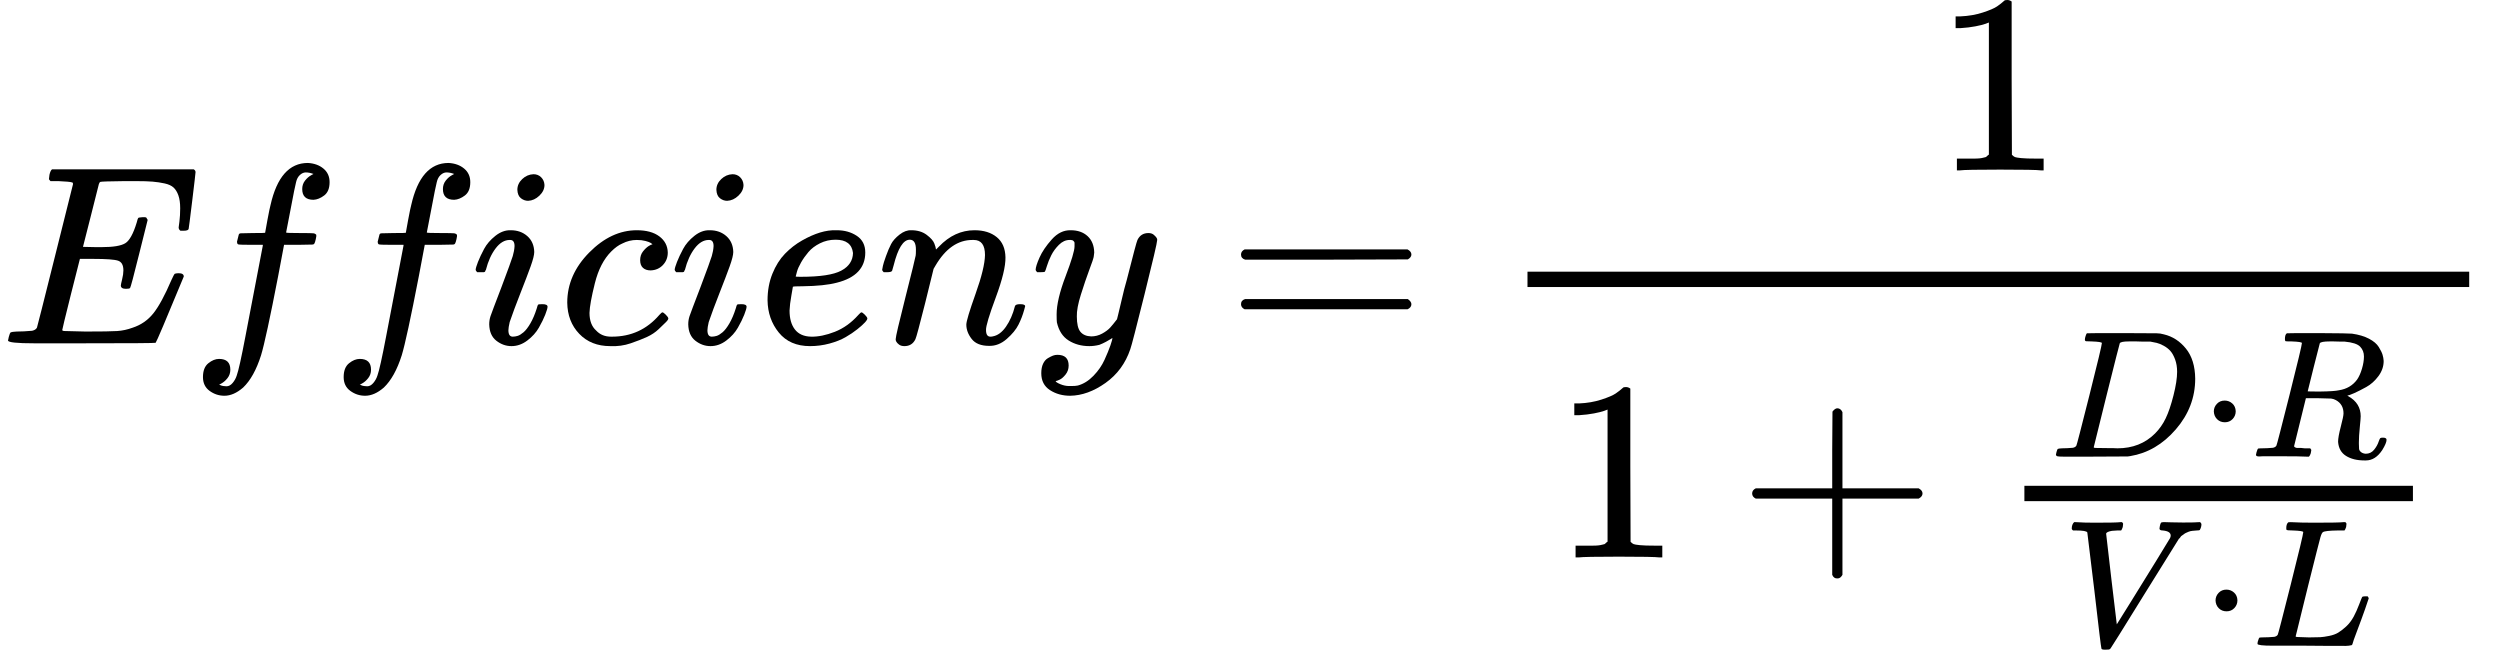
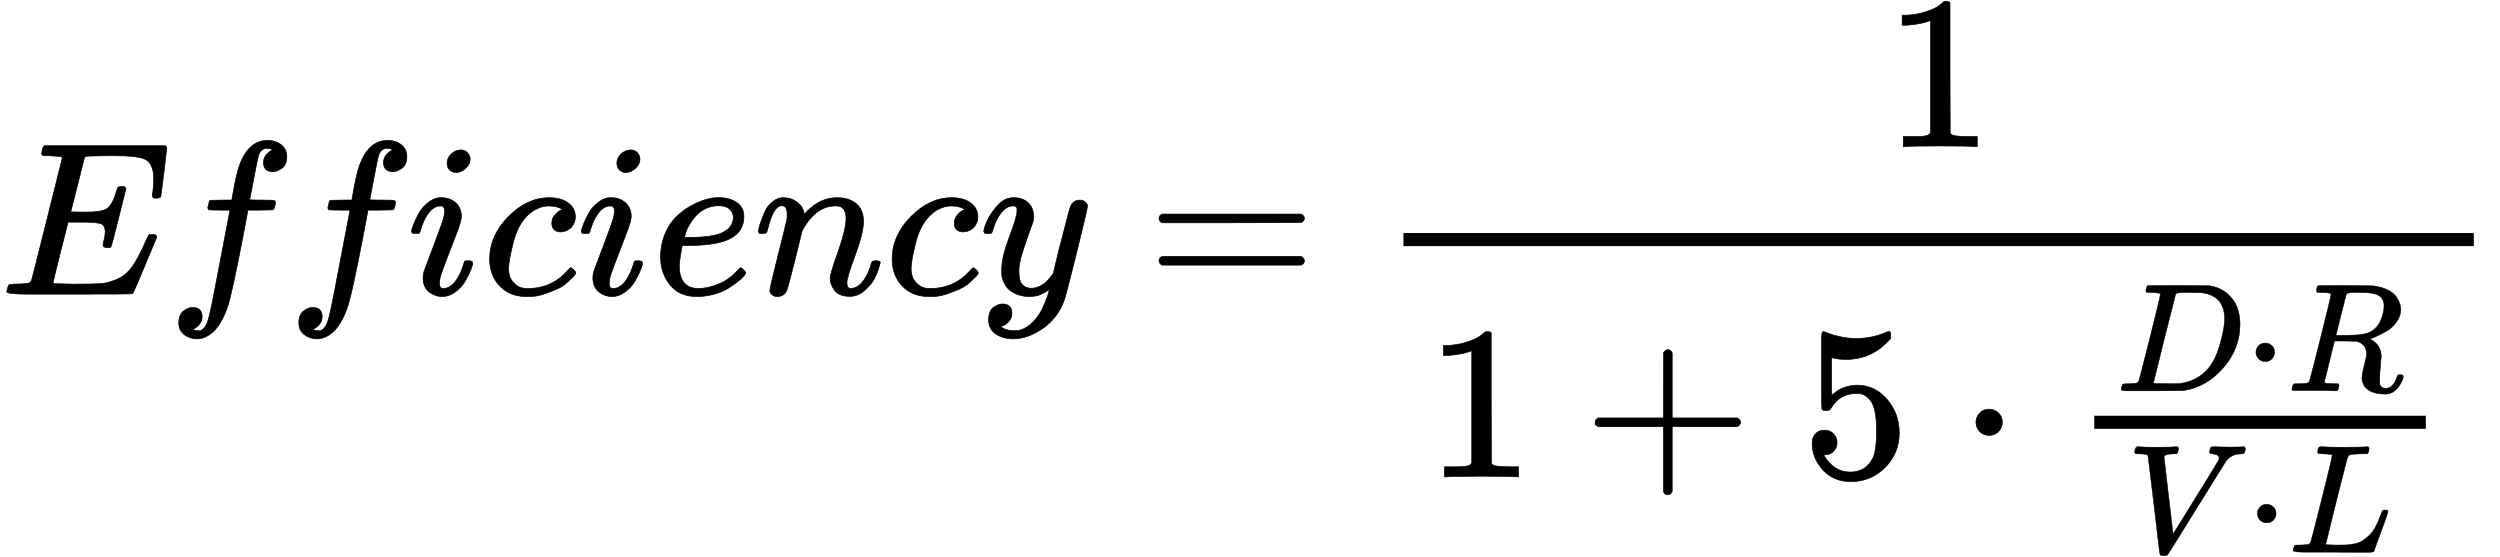
- <svg xmlns="http://www.w3.org/2000/svg" xmlns:xlink="http://www.w3.org/1999/xlink" width="176.864px" height="45.960px" viewBox="0 -1342 9771.8 2539.5" style="">
+ <svg xmlns="http://www.w3.org/2000/svg" xmlns:xlink="http://www.w3.org/1999/xlink" width="229" height="51" role="img" focusable="false" viewBox="0 -1519.8 11453.2 2539.5" aria-hidden="true" style="vertical-align: -2.307ex;">
  <defs>
-     <path id="MJX-20-TEX-I-45" d="M492 213Q472 213 472 226Q472 230 477 250T482 285Q482 316 461 323T364 330H312Q311 328 277 192T243 52Q243 48 254 48T334 46Q428 46 458 48T518 61Q567 77 599 117T670 248Q680 270 683 272Q690 274 698 274Q718 274 718 261Q613 7 608 2Q605 0 322 0H133Q31 0 31 11Q31 13 34 25Q38 41 42 43T65 46Q92 46 125 49Q139 52 144 61Q146 66 215 342T285 622Q285 629 281 629Q273 632 228 634H197Q191 640 191 642T193 659Q197 676 203 680H757Q764 676 764 669Q764 664 751 557T737 447Q735 440 717 440H705Q698 445 698 453L701 476Q704 500 704 528Q704 558 697 578T678 609T643 625T596 632T532 634H485Q397 633 392 631Q388 629 386 622Q385 619 355 499T324 377Q347 376 372 376H398Q464 376 489 391T534 472Q538 488 540 490T557 493Q562 493 565 493T570 492T572 491T574 487T577 483L544 351Q511 218 508 216Q505 213 492 213Z" />
-     <path id="MJX-20-TEX-I-66" d="M118 -162Q120 -162 124 -164T135 -167T147 -168Q160 -168 171 -155T187 -126Q197 -99 221 27T267 267T289 382V385H242Q195 385 192 387Q188 390 188 397L195 425Q197 430 203 430T250 431Q298 431 298 432Q298 434 307 482T319 540Q356 705 465 705Q502 703 526 683T550 630Q550 594 529 578T487 561Q443 561 443 603Q443 622 454 636T478 657L487 662Q471 668 457 668Q445 668 434 658T419 630Q412 601 403 552T387 469T380 433Q380 431 435 431Q480 431 487 430T498 424Q499 420 496 407T491 391Q489 386 482 386T428 385H372L349 263Q301 15 282 -47Q255 -132 212 -173Q175 -205 139 -205Q107 -205 81 -186T55 -132Q55 -95 76 -78T118 -61Q162 -61 162 -103Q162 -122 151 -136T127 -157L118 -162Z" />
-     <path id="MJX-20-TEX-I-69" d="M184 600Q184 624 203 642T247 661Q265 661 277 649T290 619Q290 596 270 577T226 557Q211 557 198 567T184 600ZM21 287Q21 295 30 318T54 369T98 420T158 442Q197 442 223 419T250 357Q250 340 236 301T196 196T154 83Q149 61 149 51Q149 26 166 26Q175 26 185 29T208 43T235 78T260 137Q263 149 265 151T282 153Q302 153 302 143Q302 135 293 112T268 61T223 11T161 -11Q129 -11 102 10T74 74Q74 91 79 106T122 220Q160 321 166 341T173 380Q173 404 156 404H154Q124 404 99 371T61 287Q60 286 59 284T58 281T56 279T53 278T49 278T41 278H27Q21 284 21 287Z" />
-     <path id="MJX-20-TEX-I-63" d="M34 159Q34 268 120 355T306 442Q362 442 394 418T427 355Q427 326 408 306T360 285Q341 285 330 295T319 325T330 359T352 380T366 386H367Q367 388 361 392T340 400T306 404Q276 404 249 390Q228 381 206 359Q162 315 142 235T121 119Q121 73 147 50Q169 26 205 26H209Q321 26 394 111Q403 121 406 121Q410 121 419 112T429 98T420 83T391 55T346 25T282 0T202 -11Q127 -11 81 37T34 159Z" />
-     <path id="MJX-20-TEX-I-65" d="M39 168Q39 225 58 272T107 350T174 402T244 433T307 442H310Q355 442 388 420T421 355Q421 265 310 237Q261 224 176 223Q139 223 138 221Q138 219 132 186T125 128Q125 81 146 54T209 26T302 45T394 111Q403 121 406 121Q410 121 419 112T429 98T420 82T390 55T344 24T281 -1T205 -11Q126 -11 83 42T39 168ZM373 353Q367 405 305 405Q272 405 244 391T199 357T170 316T154 280T149 261Q149 260 169 260Q282 260 327 284T373 353Z" />
-     <path id="MJX-20-TEX-I-6E" d="M21 287Q22 293 24 303T36 341T56 388T89 425T135 442Q171 442 195 424T225 390T231 369Q231 367 232 367L243 378Q304 442 382 442Q436 442 469 415T503 336T465 179T427 52Q427 26 444 26Q450 26 453 27Q482 32 505 65T540 145Q542 153 560 153Q580 153 580 145Q580 144 576 130Q568 101 554 73T508 17T439 -10Q392 -10 371 17T350 73Q350 92 386 193T423 345Q423 404 379 404H374Q288 404 229 303L222 291L189 157Q156 26 151 16Q138 -11 108 -11Q95 -11 87 -5T76 7T74 17Q74 30 112 180T152 343Q153 348 153 366Q153 405 129 405Q91 405 66 305Q60 285 60 284Q58 278 41 278H27Q21 284 21 287Z" />
-     <path id="MJX-20-TEX-I-79" d="M21 287Q21 301 36 335T84 406T158 442Q199 442 224 419T250 355Q248 336 247 334Q247 331 231 288T198 191T182 105Q182 62 196 45T238 27Q261 27 281 38T312 61T339 94Q339 95 344 114T358 173T377 247Q415 397 419 404Q432 431 462 431Q475 431 483 424T494 412T496 403Q496 390 447 193T391 -23Q363 -106 294 -155T156 -205Q111 -205 77 -183T43 -117Q43 -95 50 -80T69 -58T89 -48T106 -45Q150 -45 150 -87Q150 -107 138 -122T115 -142T102 -147L99 -148Q101 -153 118 -160T152 -167H160Q177 -167 186 -165Q219 -156 247 -127T290 -65T313 -9T321 21L315 17Q309 13 296 6T270 -6Q250 -11 231 -11Q185 -11 150 11T104 82Q103 89 103 113Q103 170 138 262T173 379Q173 380 173 381Q173 390 173 393T169 400T158 404H154Q131 404 112 385T82 344T65 302T57 280Q55 278 41 278H27Q21 284 21 287Z" />
-     <path id="MJX-20-TEX-N-3D" d="M56 347Q56 360 70 367H707Q722 359 722 347Q722 336 708 328L390 327H72Q56 332 56 347ZM56 153Q56 168 72 173H708Q722 163 722 153Q722 140 707 133H70Q56 140 56 153Z" />
-     <path id="MJX-20-TEX-N-31" d="M213 578L200 573Q186 568 160 563T102 556H83V602H102Q149 604 189 617T245 641T273 663Q275 666 285 666Q294 666 302 660V361L303 61Q310 54 315 52T339 48T401 46H427V0H416Q395 3 257 3Q121 3 100 0H88V46H114Q136 46 152 46T177 47T193 50T201 52T207 57T213 61V578Z" />
-     <path id="MJX-20-TEX-N-2B" d="M56 237T56 250T70 270H369V420L370 570Q380 583 389 583Q402 583 409 568V270H707Q722 262 722 250T707 230H409V-68Q401 -82 391 -82H389H387Q375 -82 369 -68V230H70Q56 237 56 250Z" />
-     <path id="MJX-20-TEX-I-44" d="M287 628Q287 635 230 637Q207 637 200 638T193 647Q193 655 197 667T204 682Q206 683 403 683Q570 682 590 682T630 676Q702 659 752 597T803 431Q803 275 696 151T444 3L430 1L236 0H125H72Q48 0 41 2T33 11Q33 13 36 25Q40 41 44 43T67 46Q94 46 127 49Q141 52 146 61Q149 65 218 339T287 628ZM703 469Q703 507 692 537T666 584T629 613T590 629T555 636Q553 636 541 636T512 636T479 637H436Q392 637 386 627Q384 623 313 339T242 52Q242 48 253 48T330 47Q335 47 349 47T373 46Q499 46 581 128Q617 164 640 212T683 339T703 469Z" />
-     <path id="MJX-20-TEX-N-22C5" d="M78 250Q78 274 95 292T138 310Q162 310 180 294T199 251Q199 226 182 208T139 190T96 207T78 250Z" />
-     <path id="MJX-20-TEX-I-52" d="M230 637Q203 637 198 638T193 649Q193 676 204 682Q206 683 378 683Q550 682 564 680Q620 672 658 652T712 606T733 563T739 529Q739 484 710 445T643 385T576 351T538 338L545 333Q612 295 612 223Q612 212 607 162T602 80V71Q602 53 603 43T614 25T640 16Q668 16 686 38T712 85Q717 99 720 102T735 105Q755 105 755 93Q755 75 731 36Q693 -21 641 -21H632Q571 -21 531 4T487 82Q487 109 502 166T517 239Q517 290 474 313Q459 320 449 321T378 323H309L277 193Q244 61 244 59Q244 55 245 54T252 50T269 48T302 46H333Q339 38 339 37T336 19Q332 6 326 0H311Q275 2 180 2Q146 2 117 2T71 2T50 1Q33 1 33 10Q33 12 36 24Q41 43 46 45Q50 46 61 46H67Q94 46 127 49Q141 52 146 61Q149 65 218 339T287 628Q287 635 230 637ZM630 554Q630 586 609 608T523 636Q521 636 500 636T462 637H440Q393 637 386 627Q385 624 352 494T319 361Q319 360 388 360Q466 361 492 367Q556 377 592 426Q608 449 619 486T630 554Z" />
-     <path id="MJX-20-TEX-I-56" d="M52 648Q52 670 65 683H76Q118 680 181 680Q299 680 320 683H330Q336 677 336 674T334 656Q329 641 325 637H304Q282 635 274 635Q245 630 242 620Q242 618 271 369T301 118L374 235Q447 352 520 471T595 594Q599 601 599 609Q599 633 555 637Q537 637 537 648Q537 649 539 661Q542 675 545 679T558 683Q560 683 570 683T604 682T668 681Q737 681 755 683H762Q769 676 769 672Q769 655 760 640Q757 637 743 637Q730 636 719 635T698 630T682 623T670 615T660 608T652 599T645 592L452 282Q272 -9 266 -16Q263 -18 259 -21L241 -22H234Q216 -22 216 -15Q213 -9 177 305Q139 623 138 626Q133 637 76 637H59Q52 642 52 648Z" />
-     <path id="MJX-20-TEX-I-4C" d="M228 637Q194 637 192 641Q191 643 191 649Q191 673 202 682Q204 683 217 683Q271 680 344 680Q485 680 506 683H518Q524 677 524 674T522 656Q517 641 513 637H475Q406 636 394 628Q387 624 380 600T313 336Q297 271 279 198T252 88L243 52Q243 48 252 48T311 46H328Q360 46 379 47T428 54T478 72T522 106T564 161Q580 191 594 228T611 270Q616 273 628 273H641Q647 264 647 262T627 203T583 83T557 9Q555 4 553 3T537 0T494 -1Q483 -1 418 -1T294 0H116Q32 0 32 10Q32 17 34 24Q39 43 44 45Q48 46 59 46H65Q92 46 125 49Q139 52 144 61Q147 65 216 339T285 628Q285 635 228 637Z" />
+     <path id="MJX-79-TEX-I-1D438" d="M492 213Q472 213 472 226Q472 230 477 250T482 285Q482 316 461 323T364 330H312Q311 328 277 192T243 52Q243 48 254 48T334 46Q428 46 458 48T518 61Q567 77 599 117T670 248Q680 270 683 272Q690 274 698 274Q718 274 718 261Q613 7 608 2Q605 0 322 0H133Q31 0 31 11Q31 13 34 25Q38 41 42 43T65 46Q92 46 125 49Q139 52 144 61Q146 66 215 342T285 622Q285 629 281 629Q273 632 228 634H197Q191 640 191 642T193 659Q197 676 203 680H757Q764 676 764 669Q764 664 751 557T737 447Q735 440 717 440H705Q698 445 698 453L701 476Q704 500 704 528Q704 558 697 578T678 609T643 625T596 632T532 634H485Q397 633 392 631Q388 629 386 622Q385 619 355 499T324 377Q347 376 372 376H398Q464 376 489 391T534 472Q538 488 540 490T557 493Q562 493 565 493T570 492T572 491T574 487T577 483L544 351Q511 218 508 216Q505 213 492 213Z" />
+     <path id="MJX-79-TEX-I-1D453" d="M118 -162Q120 -162 124 -164T135 -167T147 -168Q160 -168 171 -155T187 -126Q197 -99 221 27T267 267T289 382V385H242Q195 385 192 387Q188 390 188 397L195 425Q197 430 203 430T250 431Q298 431 298 432Q298 434 307 482T319 540Q356 705 465 705Q502 703 526 683T550 630Q550 594 529 578T487 561Q443 561 443 603Q443 622 454 636T478 657L487 662Q471 668 457 668Q445 668 434 658T419 630Q412 601 403 552T387 469T380 433Q380 431 435 431Q480 431 487 430T498 424Q499 420 496 407T491 391Q489 386 482 386T428 385H372L349 263Q301 15 282 -47Q255 -132 212 -173Q175 -205 139 -205Q107 -205 81 -186T55 -132Q55 -95 76 -78T118 -61Q162 -61 162 -103Q162 -122 151 -136T127 -157L118 -162Z" />
+     <path id="MJX-79-TEX-I-1D456" d="M184 600Q184 624 203 642T247 661Q265 661 277 649T290 619Q290 596 270 577T226 557Q211 557 198 567T184 600ZM21 287Q21 295 30 318T54 369T98 420T158 442Q197 442 223 419T250 357Q250 340 236 301T196 196T154 83Q149 61 149 51Q149 26 166 26Q175 26 185 29T208 43T235 78T260 137Q263 149 265 151T282 153Q302 153 302 143Q302 135 293 112T268 61T223 11T161 -11Q129 -11 102 10T74 74Q74 91 79 106T122 220Q160 321 166 341T173 380Q173 404 156 404H154Q124 404 99 371T61 287Q60 286 59 284T58 281T56 279T53 278T49 278T41 278H27Q21 284 21 287Z" />
+     <path id="MJX-79-TEX-I-1D450" d="M34 159Q34 268 120 355T306 442Q362 442 394 418T427 355Q427 326 408 306T360 285Q341 285 330 295T319 325T330 359T352 380T366 386H367Q367 388 361 392T340 400T306 404Q276 404 249 390Q228 381 206 359Q162 315 142 235T121 119Q121 73 147 50Q169 26 205 26H209Q321 26 394 111Q403 121 406 121Q410 121 419 112T429 98T420 83T391 55T346 25T282 0T202 -11Q127 -11 81 37T34 159Z" />
+     <path id="MJX-79-TEX-I-1D452" d="M39 168Q39 225 58 272T107 350T174 402T244 433T307 442H310Q355 442 388 420T421 355Q421 265 310 237Q261 224 176 223Q139 223 138 221Q138 219 132 186T125 128Q125 81 146 54T209 26T302 45T394 111Q403 121 406 121Q410 121 419 112T429 98T420 82T390 55T344 24T281 -1T205 -11Q126 -11 83 42T39 168ZM373 353Q367 405 305 405Q272 405 244 391T199 357T170 316T154 280T149 261Q149 260 169 260Q282 260 327 284T373 353Z" />
+     <path id="MJX-79-TEX-I-1D45B" d="M21 287Q22 293 24 303T36 341T56 388T89 425T135 442Q171 442 195 424T225 390T231 369Q231 367 232 367L243 378Q304 442 382 442Q436 442 469 415T503 336T465 179T427 52Q427 26 444 26Q450 26 453 27Q482 32 505 65T540 145Q542 153 560 153Q580 153 580 145Q580 144 576 130Q568 101 554 73T508 17T439 -10Q392 -10 371 17T350 73Q350 92 386 193T423 345Q423 404 379 404H374Q288 404 229 303L222 291L189 157Q156 26 151 16Q138 -11 108 -11Q95 -11 87 -5T76 7T74 17Q74 30 112 180T152 343Q153 348 153 366Q153 405 129 405Q91 405 66 305Q60 285 60 284Q58 278 41 278H27Q21 284 21 287Z" />
+     <path id="MJX-79-TEX-I-1D466" d="M21 287Q21 301 36 335T84 406T158 442Q199 442 224 419T250 355Q248 336 247 334Q247 331 231 288T198 191T182 105Q182 62 196 45T238 27Q261 27 281 38T312 61T339 94Q339 95 344 114T358 173T377 247Q415 397 419 404Q432 431 462 431Q475 431 483 424T494 412T496 403Q496 390 447 193T391 -23Q363 -106 294 -155T156 -205Q111 -205 77 -183T43 -117Q43 -95 50 -80T69 -58T89 -48T106 -45Q150 -45 150 -87Q150 -107 138 -122T115 -142T102 -147L99 -148Q101 -153 118 -160T152 -167H160Q177 -167 186 -165Q219 -156 247 -127T290 -65T313 -9T321 21L315 17Q309 13 296 6T270 -6Q250 -11 231 -11Q185 -11 150 11T104 82Q103 89 103 113Q103 170 138 262T173 379Q173 380 173 381Q173 390 173 393T169 400T158 404H154Q131 404 112 385T82 344T65 302T57 280Q55 278 41 278H27Q21 284 21 287Z" />
+     <path id="MJX-79-TEX-N-3D" d="M56 347Q56 360 70 367H707Q722 359 722 347Q722 336 708 328L390 327H72Q56 332 56 347ZM56 153Q56 168 72 173H708Q722 163 722 153Q722 140 707 133H70Q56 140 56 153Z" />
+     <path id="MJX-79-TEX-N-31" d="M213 578L200 573Q186 568 160 563T102 556H83V602H102Q149 604 189 617T245 641T273 663Q275 666 285 666Q294 666 302 660V361L303 61Q310 54 315 52T339 48T401 46H427V0H416Q395 3 257 3Q121 3 100 0H88V46H114Q136 46 152 46T177 47T193 50T201 52T207 57T213 61V578Z" />
+     <path id="MJX-79-TEX-N-2B" d="M56 237T56 250T70 270H369V420L370 570Q380 583 389 583Q402 583 409 568V270H707Q722 262 722 250T707 230H409V-68Q401 -82 391 -82H389H387Q375 -82 369 -68V230H70Q56 237 56 250Z" />
+     <path id="MJX-79-TEX-N-35" d="M164 157Q164 133 148 117T109 101H102Q148 22 224 22Q294 22 326 82Q345 115 345 210Q345 313 318 349Q292 382 260 382H254Q176 382 136 314Q132 307 129 306T114 304Q97 304 95 310Q93 314 93 485V614Q93 664 98 664Q100 666 102 666Q103 666 123 658T178 642T253 634Q324 634 389 662Q397 666 402 666Q410 666 410 648V635Q328 538 205 538Q174 538 149 544L139 546V374Q158 388 169 396T205 412T256 420Q337 420 393 355T449 201Q449 109 385 44T229 -22Q148 -22 99 32T50 154Q50 178 61 192T84 210T107 214Q132 214 148 197T164 157Z" />
+     <path id="MJX-79-TEX-N-22C5" d="M78 250Q78 274 95 292T138 310Q162 310 180 294T199 251Q199 226 182 208T139 190T96 207T78 250Z" />
+     <path id="MJX-79-TEX-I-1D437" d="M287 628Q287 635 230 637Q207 637 200 638T193 647Q193 655 197 667T204 682Q206 683 403 683Q570 682 590 682T630 676Q702 659 752 597T803 431Q803 275 696 151T444 3L430 1L236 0H125H72Q48 0 41 2T33 11Q33 13 36 25Q40 41 44 43T67 46Q94 46 127 49Q141 52 146 61Q149 65 218 339T287 628ZM703 469Q703 507 692 537T666 584T629 613T590 629T555 636Q553 636 541 636T512 636T479 637H436Q392 637 386 627Q384 623 313 339T242 52Q242 48 253 48T330 47Q335 47 349 47T373 46Q499 46 581 128Q617 164 640 212T683 339T703 469Z" />
+     <path id="MJX-79-TEX-I-1D445" d="M230 637Q203 637 198 638T193 649Q193 676 204 682Q206 683 378 683Q550 682 564 680Q620 672 658 652T712 606T733 563T739 529Q739 484 710 445T643 385T576 351T538 338L545 333Q612 295 612 223Q612 212 607 162T602 80V71Q602 53 603 43T614 25T640 16Q668 16 686 38T712 85Q717 99 720 102T735 105Q755 105 755 93Q755 75 731 36Q693 -21 641 -21H632Q571 -21 531 4T487 82Q487 109 502 166T517 239Q517 290 474 313Q459 320 449 321T378 323H309L277 193Q244 61 244 59Q244 55 245 54T252 50T269 48T302 46H333Q339 38 339 37T336 19Q332 6 326 0H311Q275 2 180 2Q146 2 117 2T71 2T50 1Q33 1 33 10Q33 12 36 24Q41 43 46 45Q50 46 61 46H67Q94 46 127 49Q141 52 146 61Q149 65 218 339T287 628Q287 635 230 637ZM630 554Q630 586 609 608T523 636Q521 636 500 636T462 637H440Q393 637 386 627Q385 624 352 494T319 361Q319 360 388 360Q466 361 492 367Q556 377 592 426Q608 449 619 486T630 554Z" />
+     <path id="MJX-79-TEX-I-1D449" d="M52 648Q52 670 65 683H76Q118 680 181 680Q299 680 320 683H330Q336 677 336 674T334 656Q329 641 325 637H304Q282 635 274 635Q245 630 242 620Q242 618 271 369T301 118L374 235Q447 352 520 471T595 594Q599 601 599 609Q599 633 555 637Q537 637 537 648Q537 649 539 661Q542 675 545 679T558 683Q560 683 570 683T604 682T668 681Q737 681 755 683H762Q769 676 769 672Q769 655 760 640Q757 637 743 637Q730 636 719 635T698 630T682 623T670 615T660 608T652 599T645 592L452 282Q272 -9 266 -16Q263 -18 259 -21L241 -22H234Q216 -22 216 -15Q213 -9 177 305Q139 623 138 626Q133 637 76 637H59Q52 642 52 648Z" />
+     <path id="MJX-79-TEX-I-1D43F" d="M228 637Q194 637 192 641Q191 643 191 649Q191 673 202 682Q204 683 217 683Q271 680 344 680Q485 680 506 683H518Q524 677 524 674T522 656Q517 641 513 637H475Q406 636 394 628Q387 624 380 600T313 336Q297 271 279 198T252 88L243 52Q243 48 252 48T311 46H328Q360 46 379 47T428 54T478 72T522 106T564 161Q580 191 594 228T611 270Q616 273 628 273H641Q647 264 647 262T627 203T583 83T557 9Q555 4 553 3T537 0T494 -1Q483 -1 418 -1T294 0H116Q32 0 32 10Q32 17 34 24Q39 43 44 45Q48 46 59 46H65Q92 46 125 49Q139 52 144 61Q147 65 216 339T285 628Q285 635 228 637Z" />
+     <path id="MJX-79-TEX-I-1D438" d="M492 213Q472 213 472 226Q472 230 477 250T482 285Q482 316 461 323T364 330H312Q311 328 277 192T243 52Q243 48 254 48T334 46Q428 46 458 48T518 61Q567 77 599 117T670 248Q680 270 683 272Q690 274 698 274Q718 274 718 261Q613 7 608 2Q605 0 322 0H133Q31 0 31 11Q31 13 34 25Q38 41 42 43T65 46Q92 46 125 49Q139 52 144 61Q146 66 215 342T285 622Q285 629 281 629Q273 632 228 634H197Q191 640 191 642T193 659Q197 676 203 680H757Q764 676 764 669Q764 664 751 557T737 447Q735 440 717 440H705Q698 445 698 453L701 476Q704 500 704 528Q704 558 697 578T678 609T643 625T596 632T532 634H485Q397 633 392 631Q388 629 386 622Q385 619 355 499T324 377Q347 376 372 376H398Q464 376 489 391T534 472Q538 488 540 490T557 493Q562 493 565 493T570 492T572 491T574 487T577 483L544 351Q511 218 508 216Q505 213 492 213Z" />
+     <path id="MJX-79-TEX-I-1D453" d="M118 -162Q120 -162 124 -164T135 -167T147 -168Q160 -168 171 -155T187 -126Q197 -99 221 27T267 267T289 382V385H242Q195 385 192 387Q188 390 188 397L195 425Q197 430 203 430T250 431Q298 431 298 432Q298 434 307 482T319 540Q356 705 465 705Q502 703 526 683T550 630Q550 594 529 578T487 561Q443 561 443 603Q443 622 454 636T478 657L487 662Q471 668 457 668Q445 668 434 658T419 630Q412 601 403 552T387 469T380 433Q380 431 435 431Q480 431 487 430T498 424Q499 420 496 407T491 391Q489 386 482 386T428 385H372L349 263Q301 15 282 -47Q255 -132 212 -173Q175 -205 139 -205Q107 -205 81 -186T55 -132Q55 -95 76 -78T118 -61Q162 -61 162 -103Q162 -122 151 -136T127 -157L118 -162Z" />
+     <path id="MJX-79-TEX-I-1D453" d="M118 -162Q120 -162 124 -164T135 -167T147 -168Q160 -168 171 -155T187 -126Q197 -99 221 27T267 267T289 382V385H242Q195 385 192 387Q188 390 188 397L195 425Q197 430 203 430T250 431Q298 431 298 432Q298 434 307 482T319 540Q356 705 465 705Q502 703 526 683T550 630Q550 594 529 578T487 561Q443 561 443 603Q443 622 454 636T478 657L487 662Q471 668 457 668Q445 668 434 658T419 630Q412 601 403 552T387 469T380 433Q380 431 435 431Q480 431 487 430T498 424Q499 420 496 407T491 391Q489 386 482 386T428 385H372L349 263Q301 15 282 -47Q255 -132 212 -173Q175 -205 139 -205Q107 -205 81 -186T55 -132Q55 -95 76 -78T118 -61Q162 -61 162 -103Q162 -122 151 -136T127 -157L118 -162Z" />
+     <path id="MJX-79-TEX-I-1D456" d="M184 600Q184 624 203 642T247 661Q265 661 277 649T290 619Q290 596 270 577T226 557Q211 557 198 567T184 600ZM21 287Q21 295 30 318T54 369T98 420T158 442Q197 442 223 419T250 357Q250 340 236 301T196 196T154 83Q149 61 149 51Q149 26 166 26Q175 26 185 29T208 43T235 78T260 137Q263 149 265 151T282 153Q302 153 302 143Q302 135 293 112T268 61T223 11T161 -11Q129 -11 102 10T74 74Q74 91 79 106T122 220Q160 321 166 341T173 380Q173 404 156 404H154Q124 404 99 371T61 287Q60 286 59 284T58 281T56 279T53 278T49 278T41 278H27Q21 284 21 287Z" />
+     <path id="MJX-79-TEX-I-1D450" d="M34 159Q34 268 120 355T306 442Q362 442 394 418T427 355Q427 326 408 306T360 285Q341 285 330 295T319 325T330 359T352 380T366 386H367Q367 388 361 392T340 400T306 404Q276 404 249 390Q228 381 206 359Q162 315 142 235T121 119Q121 73 147 50Q169 26 205 26H209Q321 26 394 111Q403 121 406 121Q410 121 419 112T429 98T420 83T391 55T346 25T282 0T202 -11Q127 -11 81 37T34 159Z" />
+     <path id="MJX-79-TEX-I-1D456" d="M184 600Q184 624 203 642T247 661Q265 661 277 649T290 619Q290 596 270 577T226 557Q211 557 198 567T184 600ZM21 287Q21 295 30 318T54 369T98 420T158 442Q197 442 223 419T250 357Q250 340 236 301T196 196T154 83Q149 61 149 51Q149 26 166 26Q175 26 185 29T208 43T235 78T260 137Q263 149 265 151T282 153Q302 153 302 143Q302 135 293 112T268 61T223 11T161 -11Q129 -11 102 10T74 74Q74 91 79 106T122 220Q160 321 166 341T173 380Q173 404 156 404H154Q124 404 99 371T61 287Q60 286 59 284T58 281T56 279T53 278T49 278T41 278H27Q21 284 21 287Z" />
+     <path id="MJX-79-TEX-I-1D452" d="M39 168Q39 225 58 272T107 350T174 402T244 433T307 442H310Q355 442 388 420T421 355Q421 265 310 237Q261 224 176 223Q139 223 138 221Q138 219 132 186T125 128Q125 81 146 54T209 26T302 45T394 111Q403 121 406 121Q410 121 419 112T429 98T420 82T390 55T344 24T281 -1T205 -11Q126 -11 83 42T39 168ZM373 353Q367 405 305 405Q272 405 244 391T199 357T170 316T154 280T149 261Q149 260 169 260Q282 260 327 284T373 353Z" />
+     <path id="MJX-79-TEX-I-1D45B" d="M21 287Q22 293 24 303T36 341T56 388T89 425T135 442Q171 442 195 424T225 390T231 369Q231 367 232 367L243 378Q304 442 382 442Q436 442 469 415T503 336T465 179T427 52Q427 26 444 26Q450 26 453 27Q482 32 505 65T540 145Q542 153 560 153Q580 153 580 145Q580 144 576 130Q568 101 554 73T508 17T439 -10Q392 -10 371 17T350 73Q350 92 386 193T423 345Q423 404 379 404H374Q288 404 229 303L222 291L189 157Q156 26 151 16Q138 -11 108 -11Q95 -11 87 -5T76 7T74 17Q74 30 112 180T152 343Q153 348 153 366Q153 405 129 405Q91 405 66 305Q60 285 60 284Q58 278 41 278H27Q21 284 21 287Z" />
+     <path id="MJX-79-TEX-I-1D450" d="M34 159Q34 268 120 355T306 442Q362 442 394 418T427 355Q427 326 408 306T360 285Q341 285 330 295T319 325T330 359T352 380T366 386H367Q367 388 361 392T340 400T306 404Q276 404 249 390Q228 381 206 359Q162 315 142 235T121 119Q121 73 147 50Q169 26 205 26H209Q321 26 394 111Q403 121 406 121Q410 121 419 112T429 98T420 83T391 55T346 25T282 0T202 -11Q127 -11 81 37T34 159Z" />
+     <path id="MJX-79-TEX-I-1D466" d="M21 287Q21 301 36 335T84 406T158 442Q199 442 224 419T250 355Q248 336 247 334Q247 331 231 288T198 191T182 105Q182 62 196 45T238 27Q261 27 281 38T312 61T339 94Q339 95 344 114T358 173T377 247Q415 397 419 404Q432 431 462 431Q475 431 483 424T494 412T496 403Q496 390 447 193T391 -23Q363 -106 294 -155T156 -205Q111 -205 77 -183T43 -117Q43 -95 50 -80T69 -58T89 -48T106 -45Q150 -45 150 -87Q150 -107 138 -122T115 -142T102 -147L99 -148Q101 -153 118 -160T152 -167H160Q177 -167 186 -165Q219 -156 247 -127T290 -65T313 -9T321 21L315 17Q309 13 296 6T270 -6Q250 -11 231 -11Q185 -11 150 11T104 82Q103 89 103 113Q103 170 138 262T173 379Q173 380 173 381Q173 390 173 393T169 400T158 404H154Q131 404 112 385T82 344T65 302T57 280Q55 278 41 278H27Q21 284 21 287Z" />
+     <path id="MJX-79-TEX-N-3D" d="M56 347Q56 360 70 367H707Q722 359 722 347Q722 336 708 328L390 327H72Q56 332 56 347ZM56 153Q56 168 72 173H708Q722 163 722 153Q722 140 707 133H70Q56 140 56 153Z" />
+     <path id="MJX-79-TEX-N-31" d="M213 578L200 573Q186 568 160 563T102 556H83V602H102Q149 604 189 617T245 641T273 663Q275 666 285 666Q294 666 302 660V361L303 61Q310 54 315 52T339 48T401 46H427V0H416Q395 3 257 3Q121 3 100 0H88V46H114Q136 46 152 46T177 47T193 50T201 52T207 57T213 61V578Z" />
+     <path id="MJX-79-TEX-N-31" d="M213 578L200 573Q186 568 160 563T102 556H83V602H102Q149 604 189 617T245 641T273 663Q275 666 285 666Q294 666 302 660V361L303 61Q310 54 315 52T339 48T401 46H427V0H416Q395 3 257 3Q121 3 100 0H88V46H114Q136 46 152 46T177 47T193 50T201 52T207 57T213 61V578Z" />
+     <path id="MJX-79-TEX-N-2B" d="M56 237T56 250T70 270H369V420L370 570Q380 583 389 583Q402 583 409 568V270H707Q722 262 722 250T707 230H409V-68Q401 -82 391 -82H389H387Q375 -82 369 -68V230H70Q56 237 56 250Z" />
+     <path id="MJX-79-TEX-N-35" d="M164 157Q164 133 148 117T109 101H102Q148 22 224 22Q294 22 326 82Q345 115 345 210Q345 313 318 349Q292 382 260 382H254Q176 382 136 314Q132 307 129 306T114 304Q97 304 95 310Q93 314 93 485V614Q93 664 98 664Q100 666 102 666Q103 666 123 658T178 642T253 634Q324 634 389 662Q397 666 402 666Q410 666 410 648V635Q328 538 205 538Q174 538 149 544L139 546V374Q158 388 169 396T205 412T256 420Q337 420 393 355T449 201Q449 109 385 44T229 -22Q148 -22 99 32T50 154Q50 178 61 192T84 210T107 214Q132 214 148 197T164 157Z" />
+     <path id="MJX-79-TEX-N-22C5" d="M78 250Q78 274 95 292T138 310Q162 310 180 294T199 251Q199 226 182 208T139 190T96 207T78 250Z" />
+     <path id="MJX-79-TEX-I-1D437" d="M287 628Q287 635 230 637Q207 637 200 638T193 647Q193 655 197 667T204 682Q206 683 403 683Q570 682 590 682T630 676Q702 659 752 597T803 431Q803 275 696 151T444 3L430 1L236 0H125H72Q48 0 41 2T33 11Q33 13 36 25Q40 41 44 43T67 46Q94 46 127 49Q141 52 146 61Q149 65 218 339T287 628ZM703 469Q703 507 692 537T666 584T629 613T590 629T555 636Q553 636 541 636T512 636T479 637H436Q392 637 386 627Q384 623 313 339T242 52Q242 48 253 48T330 47Q335 47 349 47T373 46Q499 46 581 128Q617 164 640 212T683 339T703 469Z" />
+     <path id="MJX-79-TEX-N-22C5" d="M78 250Q78 274 95 292T138 310Q162 310 180 294T199 251Q199 226 182 208T139 190T96 207T78 250Z" />
+     <path id="MJX-79-TEX-I-1D445" d="M230 637Q203 637 198 638T193 649Q193 676 204 682Q206 683 378 683Q550 682 564 680Q620 672 658 652T712 606T733 563T739 529Q739 484 710 445T643 385T576 351T538 338L545 333Q612 295 612 223Q612 212 607 162T602 80V71Q602 53 603 43T614 25T640 16Q668 16 686 38T712 85Q717 99 720 102T735 105Q755 105 755 93Q755 75 731 36Q693 -21 641 -21H632Q571 -21 531 4T487 82Q487 109 502 166T517 239Q517 290 474 313Q459 320 449 321T378 323H309L277 193Q244 61 244 59Q244 55 245 54T252 50T269 48T302 46H333Q339 38 339 37T336 19Q332 6 326 0H311Q275 2 180 2Q146 2 117 2T71 2T50 1Q33 1 33 10Q33 12 36 24Q41 43 46 45Q50 46 61 46H67Q94 46 127 49Q141 52 146 61Q149 65 218 339T287 628Q287 635 230 637ZM630 554Q630 586 609 608T523 636Q521 636 500 636T462 637H440Q393 637 386 627Q385 624 352 494T319 361Q319 360 388 360Q466 361 492 367Q556 377 592 426Q608 449 619 486T630 554Z" />
+     <path id="MJX-79-TEX-I-1D449" d="M52 648Q52 670 65 683H76Q118 680 181 680Q299 680 320 683H330Q336 677 336 674T334 656Q329 641 325 637H304Q282 635 274 635Q245 630 242 620Q242 618 271 369T301 118L374 235Q447 352 520 471T595 594Q599 601 599 609Q599 633 555 637Q537 637 537 648Q537 649 539 661Q542 675 545 679T558 683Q560 683 570 683T604 682T668 681Q737 681 755 683H762Q769 676 769 672Q769 655 760 640Q757 637 743 637Q730 636 719 635T698 630T682 623T670 615T660 608T652 599T645 592L452 282Q272 -9 266 -16Q263 -18 259 -21L241 -22H234Q216 -22 216 -15Q213 -9 177 305Q139 623 138 626Q133 637 76 637H59Q52 642 52 648Z" />
+     <path id="MJX-79-TEX-N-22C5" d="M78 250Q78 274 95 292T138 310Q162 310 180 294T199 251Q199 226 182 208T139 190T96 207T78 250Z" />
+     <path id="MJX-79-TEX-I-1D43F" d="M228 637Q194 637 192 641Q191 643 191 649Q191 673 202 682Q204 683 217 683Q271 680 344 680Q485 680 506 683H518Q524 677 524 674T522 656Q517 641 513 637H475Q406 636 394 628Q387 624 380 600T313 336Q297 271 279 198T252 88L243 52Q243 48 252 48T311 46H328Q360 46 379 47T428 54T478 72T522 106T564 161Q580 191 594 228T611 270Q616 273 628 273H641Q647 264 647 262T627 203T583 83T557 9Q555 4 553 3T537 0T494 -1Q483 -1 418 -1T294 0H116Q32 0 32 10Q32 17 34 24Q39 43 44 45Q48 46 59 46H65Q92 46 125 49Q139 52 144 61Q147 65 216 339T285 628Q285 635 228 637Z" />
  </defs>
-   <g stroke="currentColor" fill="currentColor" stroke-width="0" transform="matrix(1 0 0 -1 0 0)">
-     <g data-mml-node="math">
-       <g data-mml-node="mi">
-         <use xlink:href="#MJX-20-TEX-I-45" />
-       </g>
-       <g data-mml-node="mi" transform="translate(738, 0)">
-         <use xlink:href="#MJX-20-TEX-I-66" />
-       </g>
-       <g data-mml-node="mi" transform="translate(1288, 0)">
-         <use xlink:href="#MJX-20-TEX-I-66" />
-       </g>
-       <g data-mml-node="mi" transform="translate(1838, 0)">
-         <use xlink:href="#MJX-20-TEX-I-69" />
-       </g>
-       <g data-mml-node="mi" transform="translate(2183, 0)">
-         <use xlink:href="#MJX-20-TEX-I-63" />
-       </g>
-       <g data-mml-node="mi" transform="translate(2616, 0)">
-         <use xlink:href="#MJX-20-TEX-I-69" />
-       </g>
-       <g data-mml-node="mi" transform="translate(2961, 0)">
-         <use xlink:href="#MJX-20-TEX-I-65" />
-       </g>
-       <g data-mml-node="mi" transform="translate(3427, 0)">
-         <use xlink:href="#MJX-20-TEX-I-6E" />
-       </g>
-       <g data-mml-node="mi" transform="translate(4027, 0)">
-         <use xlink:href="#MJX-20-TEX-I-79" />
-       </g>
-       <g data-mml-node="mo" transform="translate(4794.8, 0)">
-         <use xlink:href="#MJX-20-TEX-N-3D" />
-       </g>
-       <g data-mml-node="mfrac" transform="translate(5850.6, 0)">
-         <g data-mml-node="mn" transform="translate(1710.6, 676)">
-           <use xlink:href="#MJX-20-TEX-N-31" />
-         </g>
-         <g data-mml-node="mrow" transform="translate(220, -837)">
-           <g data-mml-node="mn">
-             <use xlink:href="#MJX-20-TEX-N-31" />
-           </g>
-           <g data-mml-node="mo" transform="translate(722.2, 0)">
-             <use xlink:href="#MJX-20-TEX-N-2B" />
-           </g>
-           <g data-mml-node="mfrac" transform="translate(1722.4, 0)">
-             <g data-mml-node="mrow" transform="translate(220, 394) scale(0.707)">
-               <g data-mml-node="mi">
-                 <use xlink:href="#MJX-20-TEX-I-44" />
-               </g>
-               <g data-mml-node="mo" transform="translate(828, 0)">
-                 <use xlink:href="#MJX-20-TEX-N-22C5" />
-               </g>
-               <g data-mml-node="mi" transform="translate(1106, 0)">
-                 <use xlink:href="#MJX-20-TEX-I-52" />
+   <g stroke="#000000" fill="currentColor" stroke-width="0px" transform="scale(1,-1)">
+     <g data-mml-node="math" stroke="#000000" stroke-width="0px">
+       <g data-mml-node="mstyle" stroke="#000000" stroke-width="0px">
+         <g data-mml-node="TeXAtom" data-mjx-texclass="ORD" stroke="#000000" stroke-width="0px">
+           <g data-mml-node="mtable" stroke="#000000" stroke-width="0px">
+             <g data-mml-node="mtr" transform="translate(0,177.8)" stroke="#000000" stroke-width="0px">
+               <g data-mml-node="mtd" stroke="#000000" stroke-width="0px">
+                 <g data-mml-node="mi" stroke="#000000" stroke-width="0px">
+                   <use data-c="1D438" xlink:href="#MJX-79-TEX-I-1D438" stroke="#000000" stroke-width="3px" />
+                 </g>
+                 <g data-mml-node="mi" transform="translate(764,0)" stroke="#000000" stroke-width="0px">
+                   <use data-c="1D453" xlink:href="#MJX-79-TEX-I-1D453" stroke="#000000" stroke-width="3px" />
+                 </g>
+                 <g data-mml-node="mi" transform="translate(1314,0)" stroke="#000000" stroke-width="0px">
+                   <use data-c="1D453" xlink:href="#MJX-79-TEX-I-1D453" stroke="#000000" stroke-width="3px" />
+                 </g>
+                 <g data-mml-node="mi" transform="translate(1864,0)" stroke="#000000" stroke-width="0px">
+                   <use data-c="1D456" xlink:href="#MJX-79-TEX-I-1D456" stroke="#000000" stroke-width="3px" />
+                 </g>
+                 <g data-mml-node="mi" transform="translate(2209,0)" stroke="#000000" stroke-width="0px">
+                   <use data-c="1D450" xlink:href="#MJX-79-TEX-I-1D450" stroke="#000000" stroke-width="3px" />
+                 </g>
+                 <g data-mml-node="mi" transform="translate(2642,0)" stroke="#000000" stroke-width="0px">
+                   <use data-c="1D456" xlink:href="#MJX-79-TEX-I-1D456" stroke="#000000" stroke-width="3px" />
+                 </g>
+                 <g data-mml-node="mi" transform="translate(2987,0)" stroke="#000000" stroke-width="0px">
+                   <use data-c="1D452" xlink:href="#MJX-79-TEX-I-1D452" stroke="#000000" stroke-width="3px" />
+                 </g>
+                 <g data-mml-node="mi" transform="translate(3453,0)" stroke="#000000" stroke-width="0px">
+                   <use data-c="1D45B" xlink:href="#MJX-79-TEX-I-1D45B" stroke="#000000" stroke-width="3px" />
+                 </g>
+                 <g data-mml-node="mi" transform="translate(4053,0)" stroke="#000000" stroke-width="0px">
+                   <use data-c="1D450" xlink:href="#MJX-79-TEX-I-1D450" stroke="#000000" stroke-width="3px" />
+                 </g>
+                 <g data-mml-node="mi" transform="translate(4486,0)" stroke="#000000" stroke-width="0px">
+                   <use data-c="1D466" xlink:href="#MJX-79-TEX-I-1D466" stroke="#000000" stroke-width="3px" />
+                 </g>
+                 <g data-mml-node="mo" transform="translate(5253.8,0)" stroke="#000000" stroke-width="0px">
+                   <use data-c="3D" xlink:href="#MJX-79-TEX-N-3D" stroke="#000000" stroke-width="3px" />
+                 </g>
+                 <g data-mml-node="mfrac" transform="translate(6309.6,0)" stroke="#000000" stroke-width="0px">
+                   <g data-mml-node="mn" transform="translate(2321.8,676)" stroke="#000000" stroke-width="0px">
+                     <use data-c="31" xlink:href="#MJX-79-TEX-N-31" stroke="#000000" stroke-width="3px" />
+                   </g>
+                   <g data-mml-node="mrow" transform="translate(220,-837)" stroke="#000000" stroke-width="0px">
+                     <g data-mml-node="mn" stroke="#000000" stroke-width="0px">
+                       <use data-c="31" xlink:href="#MJX-79-TEX-N-31" stroke="#000000" stroke-width="3px" />
+                     </g>
+                     <g data-mml-node="mo" transform="translate(722.2,0)" stroke="#000000" stroke-width="0px">
+                       <use data-c="2B" xlink:href="#MJX-79-TEX-N-2B" stroke="#000000" stroke-width="3px" />
+                     </g>
+                     <g data-mml-node="mn" transform="translate(1722.4,0)" stroke="#000000" stroke-width="0px">
+                       <use data-c="35" xlink:href="#MJX-79-TEX-N-35" stroke="#000000" stroke-width="3px" />
+                     </g>
+                     <g data-mml-node="mo" transform="translate(2444.7,0)" stroke="#000000" stroke-width="0px">
+                       <use data-c="22C5" xlink:href="#MJX-79-TEX-N-22C5" stroke="#000000" stroke-width="3px" />
+                     </g>
+                     <g data-mml-node="mfrac" transform="translate(2944.9,0)" stroke="#000000" stroke-width="0px">
+                       <g data-mml-node="mrow" transform="translate(220,394) scale(0.707)" stroke="#000000" stroke-width="0px">
+                         <g data-mml-node="mi" stroke="#000000" stroke-width="0px">
+                           <use data-c="1D437" xlink:href="#MJX-79-TEX-I-1D437" stroke="#000000" stroke-width="3px" />
+                         </g>
+                         <g data-mml-node="mo" transform="translate(828,0)" stroke="#000000" stroke-width="0px">
+                           <use data-c="22C5" xlink:href="#MJX-79-TEX-N-22C5" stroke="#000000" stroke-width="3px" />
+                         </g>
+                         <g data-mml-node="mi" transform="translate(1106,0)" stroke="#000000" stroke-width="0px">
+                           <use data-c="1D445" xlink:href="#MJX-79-TEX-I-1D445" stroke="#000000" stroke-width="3px" />
+                         </g>
+                       </g>
+                       <g data-mml-node="mrow" transform="translate(268.4,-345) scale(0.707)" stroke="#000000" stroke-width="0px">
+                         <g data-mml-node="mi" stroke="#000000" stroke-width="0px">
+                           <use data-c="1D449" xlink:href="#MJX-79-TEX-I-1D449" stroke="#000000" stroke-width="3px" />
+                         </g>
+                         <g data-mml-node="mo" transform="translate(769,0)" stroke="#000000" stroke-width="0px">
+                           <use data-c="22C5" xlink:href="#MJX-79-TEX-N-22C5" stroke="#000000" stroke-width="3px" />
+                         </g>
+                         <g data-mml-node="mi" transform="translate(1047,0)" stroke="#000000" stroke-width="0px">
+                           <use data-c="1D43F" xlink:href="#MJX-79-TEX-I-1D43F" stroke="#000000" stroke-width="3px" />
+                         </g>
+                       </g>
+                       <rect width="1518.8" height="60" x="120" y="220" stroke="#000000" stroke-width="0px" />
+                     </g>
+                   </g>
+                   <rect width="4903.6" height="60" x="120" y="220" stroke="#000000" stroke-width="0px" />
+                 </g>
              </g>
            </g>
-             <g data-mml-node="mrow" transform="translate(268.4, -345) scale(0.707)">
-               <g data-mml-node="mi">
-                 <use xlink:href="#MJX-20-TEX-I-56" />
-               </g>
-               <g data-mml-node="mo" transform="translate(769, 0)">
-                 <use xlink:href="#MJX-20-TEX-N-22C5" />
-               </g>
-               <g data-mml-node="mi" transform="translate(1047, 0)">
-                 <use xlink:href="#MJX-20-TEX-I-4C" />
-               </g>
-             </g>
-             <rect width="1518.8" height="60" x="120" y="220" />
          </g>
        </g>
-         <rect width="3681.2" height="60" x="120" y="220" />
      </g>
    </g>
  </g>
</svg>
